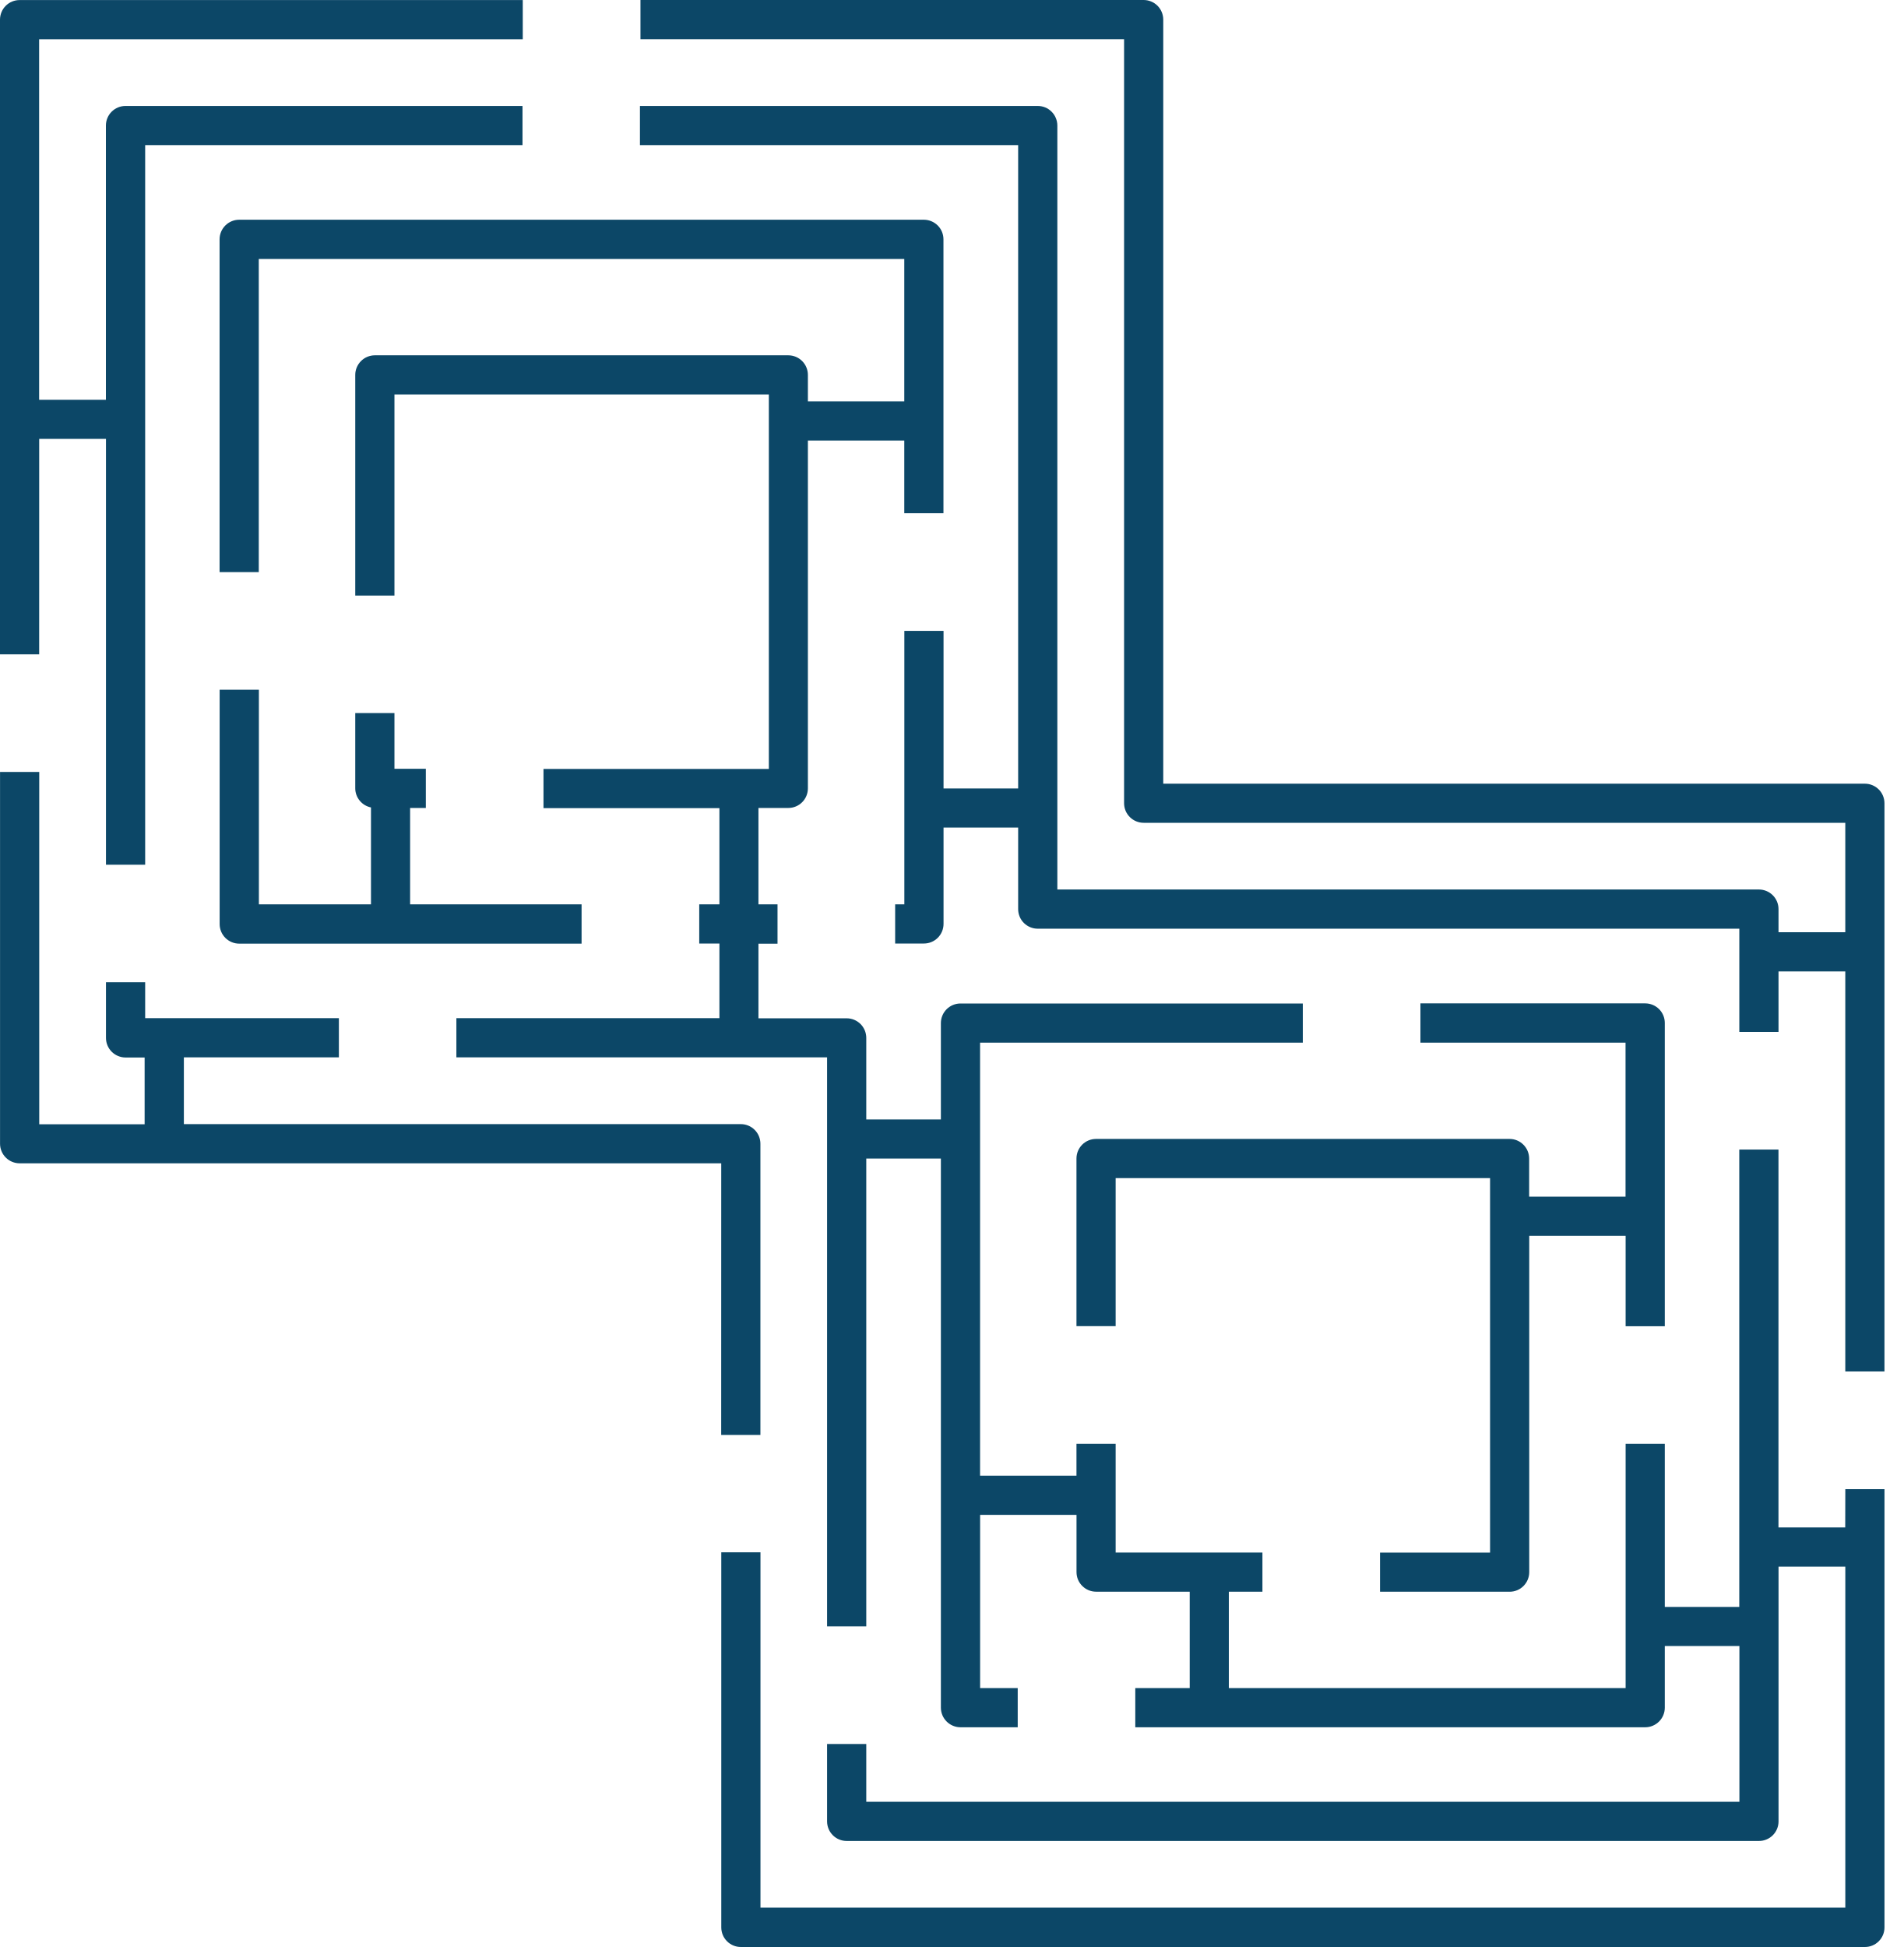
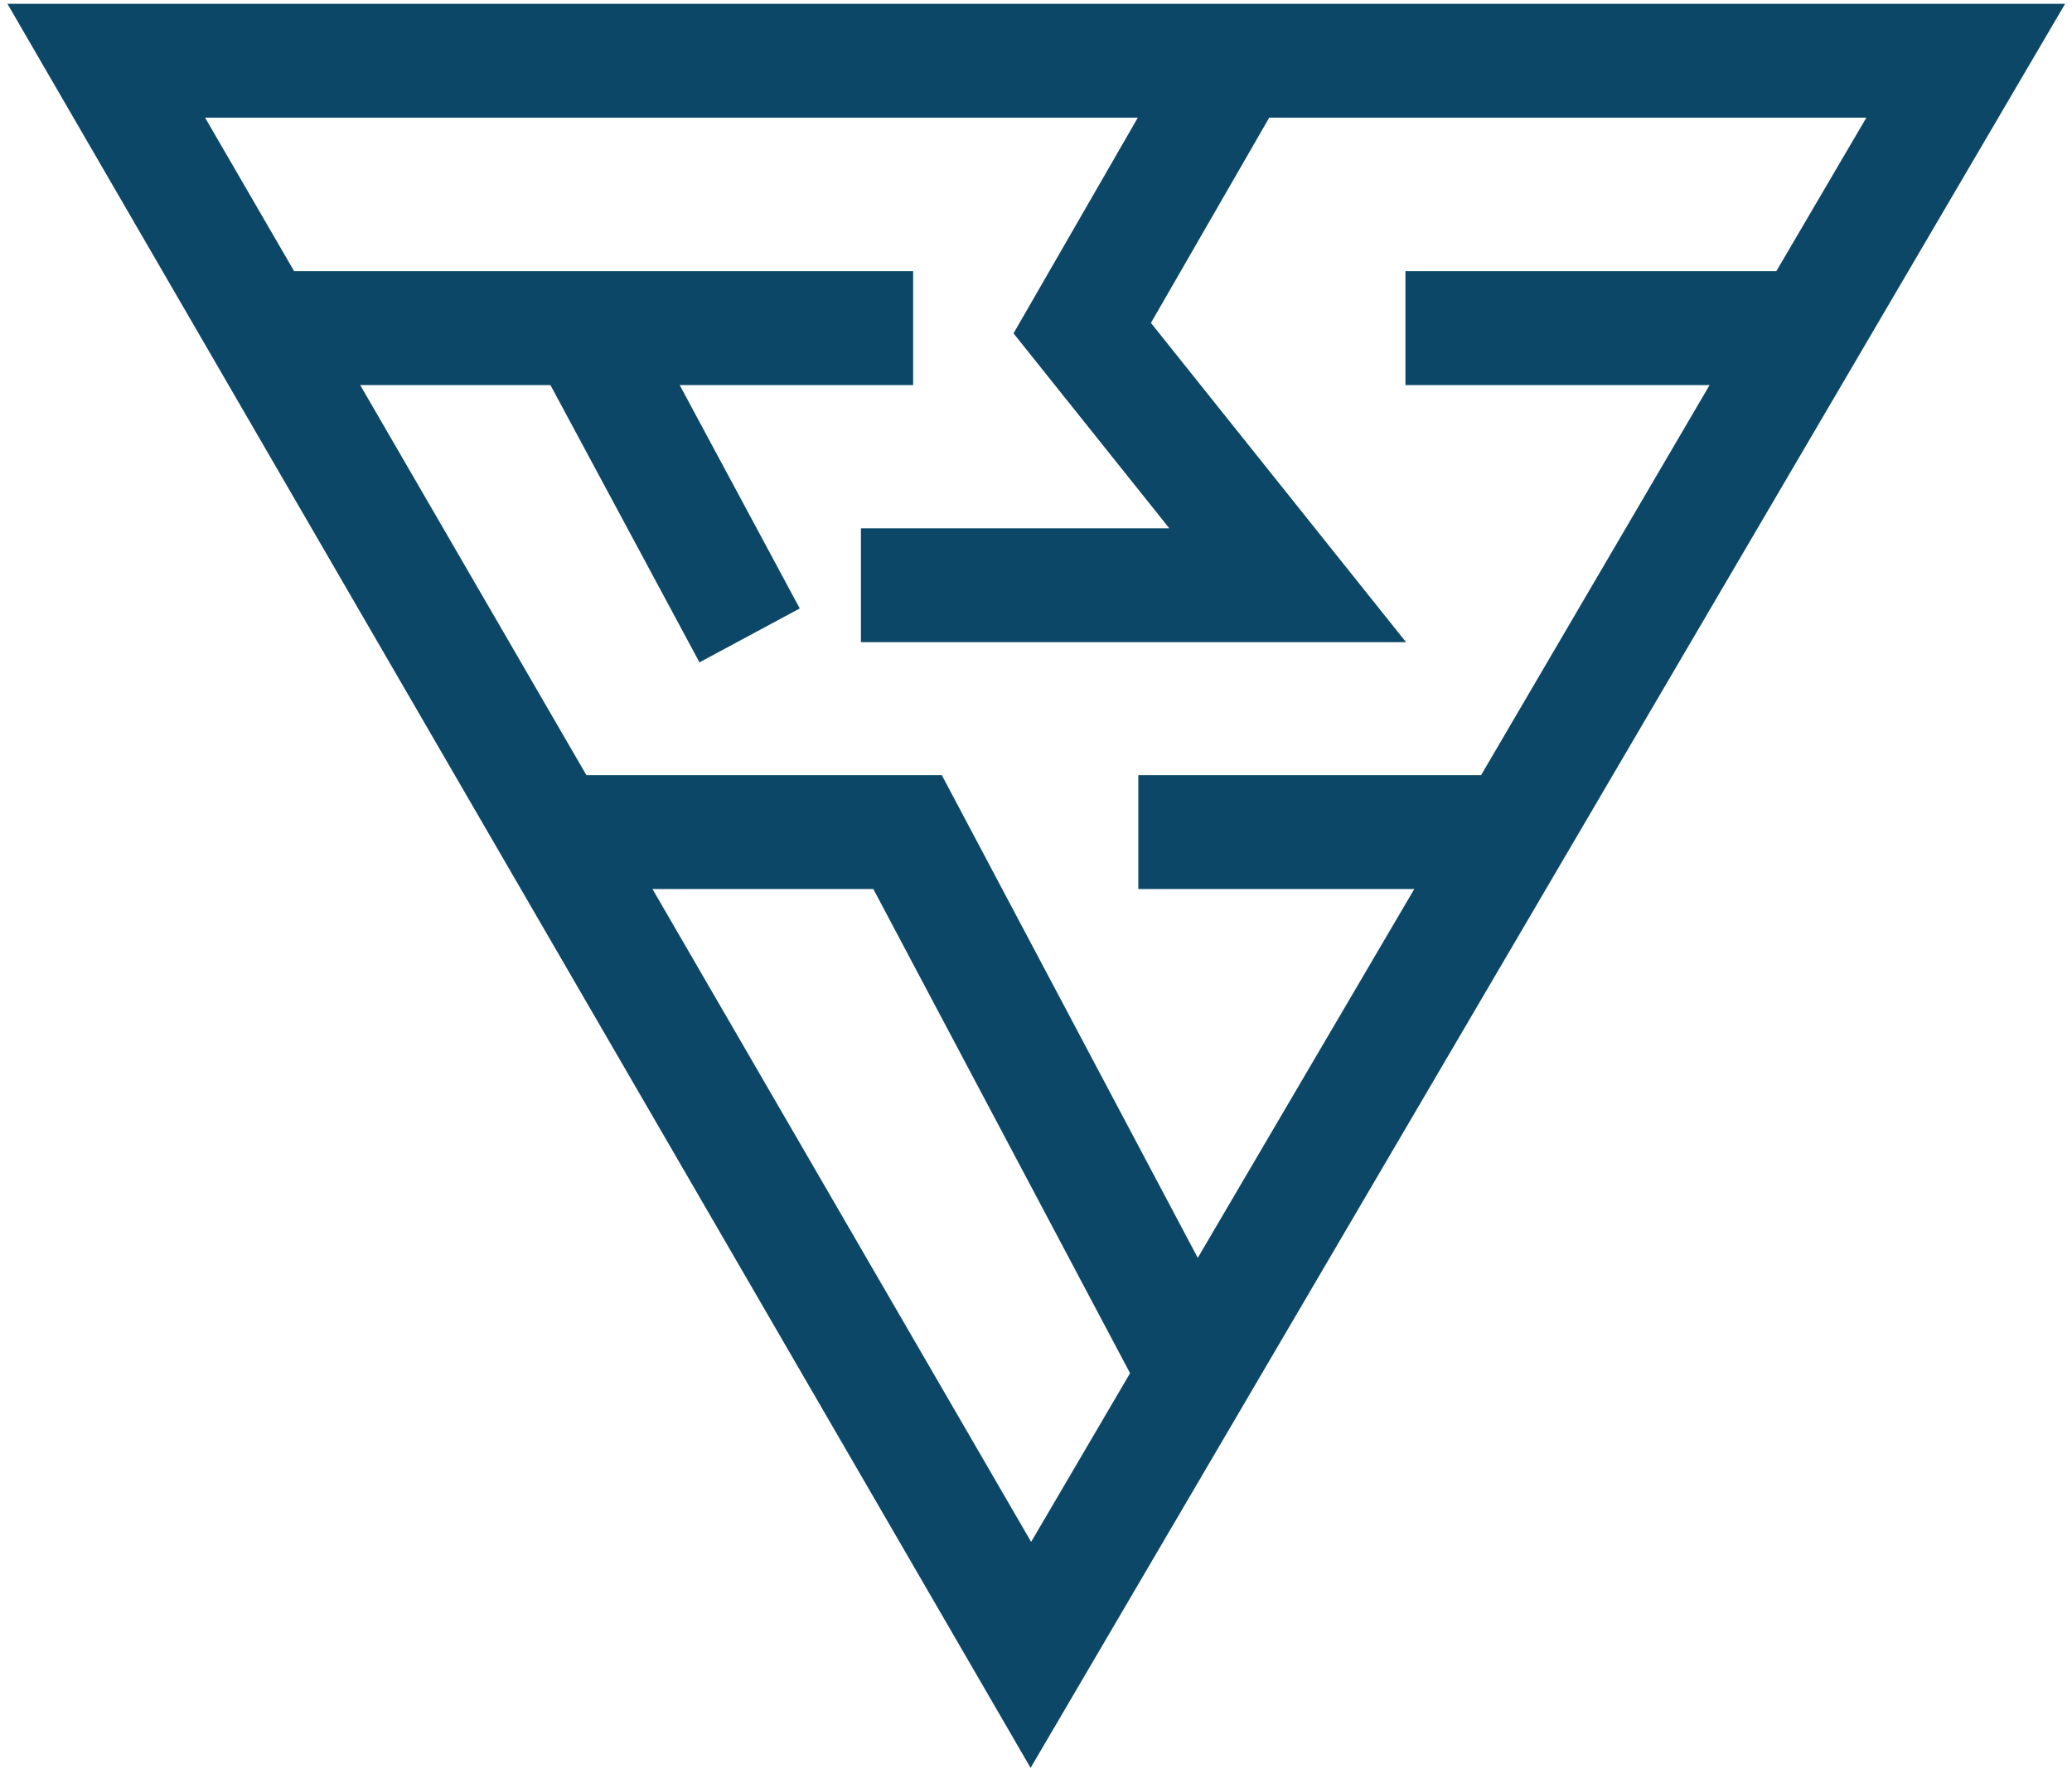
- <svg xmlns="http://www.w3.org/2000/svg" width="88" height="90" viewBox="0 0 88 90" fill="#0C4767">
-   <g id="maze6">
-     <path d="M1.812 20.287H4.899V39.972H6.711V6.709H24.155V4.898H5.801C5.682 4.898 5.564 4.921 5.455 4.966C5.345 5.012 5.245 5.079 5.161 5.163C5.077 5.247 5.01 5.347 4.965 5.456C4.919 5.566 4.896 5.684 4.896 5.803V18.48H1.809V1.815H24.167V0.003H0.905C0.665 0.003 0.435 0.099 0.265 0.268C0.095 0.438 0 0.668 0 0.908V30.248H1.811L1.812 20.287Z" />
-     <path d="M86.21 36.226H53.776V0.905C53.775 0.665 53.68 0.435 53.51 0.265C53.34 0.095 53.109 -1.77698e-07 52.869 0H29.608V1.811H51.965V37.129C51.965 37.248 51.989 37.366 52.034 37.476C52.08 37.586 52.147 37.685 52.231 37.769C52.315 37.853 52.415 37.92 52.525 37.965C52.635 38.011 52.753 38.034 52.871 38.034H85.306V43.093H82.219V42.024C82.219 41.905 82.196 41.787 82.15 41.677C82.105 41.567 82.038 41.467 81.954 41.383C81.87 41.299 81.77 41.232 81.66 41.187C81.55 41.141 81.433 41.117 81.314 41.117H48.88V5.803C48.88 5.684 48.856 5.566 48.81 5.456C48.765 5.346 48.698 5.247 48.614 5.163C48.53 5.078 48.43 5.012 48.32 4.966C48.21 4.921 48.092 4.898 47.973 4.898H29.584V6.709H47.068V36.447H43.619V29.163H41.807V41.803H41.382V43.614H42.712C42.953 43.614 43.183 43.519 43.353 43.349C43.523 43.18 43.618 42.949 43.619 42.709V38.254H47.068V42.024C47.068 42.264 47.163 42.494 47.333 42.664C47.503 42.833 47.733 42.929 47.973 42.929H80.407V47.7H82.219V44.905H85.306V63.397H87.117V37.132C87.117 37.013 87.094 36.895 87.048 36.785C87.003 36.675 86.936 36.575 86.852 36.491C86.767 36.407 86.667 36.34 86.557 36.295C86.447 36.249 86.329 36.226 86.21 36.226Z" />
-     <path d="M33.34 66.33H35.153V52.868C35.153 52.749 35.129 52.631 35.084 52.521C35.038 52.411 34.972 52.311 34.887 52.227C34.803 52.143 34.703 52.077 34.593 52.031C34.483 51.986 34.366 51.962 34.247 51.963H8.5V48.876H15.666V47.065H6.711V45.404H4.899V47.976C4.899 48.095 4.922 48.213 4.968 48.323C5.013 48.433 5.08 48.533 5.164 48.617C5.248 48.701 5.348 48.768 5.458 48.813C5.568 48.859 5.685 48.883 5.804 48.883H6.686V51.969H1.814V35.683H0.002V52.868C0.002 52.987 0.025 53.104 0.071 53.214C0.116 53.324 0.183 53.424 0.267 53.508C0.351 53.593 0.451 53.659 0.561 53.705C0.671 53.75 0.788 53.774 0.907 53.774H33.342L33.34 66.33Z" />
-     <path d="M85.303 70.606H82.217V53.138H80.405V74.279H76.962V66.736H75.151V78.03H56.808V73.576H58.361V71.764H51.575V66.736H49.764V68.214H45.308V48.197H60.228V46.386H44.402C44.162 46.386 43.932 46.481 43.762 46.651C43.592 46.82 43.496 47.051 43.496 47.291V51.746H40.047V47.976C40.047 47.858 40.023 47.74 39.978 47.63C39.932 47.52 39.866 47.42 39.782 47.336C39.697 47.252 39.598 47.186 39.488 47.14C39.378 47.095 39.26 47.071 39.142 47.071H35.062V43.622H35.944V41.803H35.062V37.348H36.443C36.562 37.348 36.679 37.325 36.789 37.279C36.899 37.234 36.999 37.167 37.083 37.083C37.167 36.999 37.234 36.899 37.279 36.789C37.325 36.679 37.348 36.561 37.348 36.442V20.365H41.804V23.724H43.615V11.063C43.615 10.823 43.52 10.592 43.35 10.423C43.18 10.253 42.949 10.157 42.709 10.157H11.058C10.817 10.157 10.587 10.253 10.417 10.423C10.247 10.592 10.151 10.823 10.151 11.063V26.446H11.963V11.97H41.804V18.554H37.348V17.33C37.348 17.211 37.325 17.094 37.279 16.984C37.234 16.874 37.167 16.774 37.083 16.69C36.999 16.605 36.899 16.539 36.789 16.493C36.679 16.448 36.562 16.424 36.443 16.424H17.329C17.21 16.424 17.093 16.448 16.983 16.493C16.873 16.539 16.773 16.605 16.689 16.69C16.605 16.774 16.538 16.874 16.492 16.984C16.447 17.093 16.423 17.211 16.423 17.33V27.531H18.235V18.235H35.543V35.543H25.125V37.355H33.258V41.803H32.325V43.614H33.258V47.064H21.098V48.875H38.235V75.181H40.047V53.553H43.496V78.937C43.496 79.177 43.592 79.407 43.762 79.577C43.932 79.747 44.162 79.843 44.402 79.843H47.048V78.03H45.31V70.024H49.766V72.67C49.766 72.788 49.789 72.906 49.834 73.016C49.88 73.126 49.947 73.226 50.031 73.31C50.115 73.394 50.215 73.461 50.324 73.507C50.434 73.552 50.552 73.576 50.671 73.576H54.999V78.03H52.483V79.843H76.056C76.296 79.843 76.527 79.747 76.697 79.577C76.867 79.407 76.962 79.177 76.962 78.937V76.087H80.411V83.288H40.047V80.615H38.235V84.194C38.235 84.313 38.259 84.43 38.304 84.54C38.35 84.65 38.417 84.75 38.501 84.834C38.585 84.918 38.685 84.985 38.795 85.03C38.905 85.076 39.023 85.099 39.142 85.099H81.315C81.434 85.099 81.552 85.076 81.661 85.03C81.771 84.985 81.871 84.918 81.955 84.834C82.039 84.75 82.106 84.65 82.151 84.54C82.197 84.43 82.22 84.313 82.22 84.194V72.417H85.307V88.181H35.156V71.756H33.344V89.095C33.344 89.335 33.44 89.565 33.609 89.735C33.779 89.905 34.01 90 34.25 90H86.213C86.453 90 86.683 89.905 86.853 89.735C87.023 89.565 87.118 89.335 87.118 89.095V68.834H85.307L85.303 70.606Z" />
-     <path d="M10.154 31.882V42.715C10.154 42.955 10.249 43.185 10.419 43.355C10.589 43.525 10.82 43.62 11.06 43.62H26.886V41.803H18.959V37.348H19.686V35.536H18.235V32.961H16.423V36.442C16.424 36.65 16.497 36.852 16.63 37.012C16.762 37.173 16.946 37.283 17.15 37.324V41.803H11.968V31.882H10.154Z" />
-     <path d="M69.787 52.647H50.669C50.55 52.647 50.432 52.671 50.322 52.716C50.212 52.762 50.112 52.828 50.028 52.913C49.944 52.997 49.878 53.097 49.832 53.207C49.787 53.317 49.764 53.434 49.764 53.553V61.301H51.575V54.459H68.884V71.767H63.797V73.578H69.789C70.029 73.578 70.26 73.483 70.43 73.312C70.599 73.143 70.695 72.912 70.695 72.672V57.126H75.151V61.306H76.962V47.286C76.962 47.046 76.867 46.816 76.697 46.646C76.527 46.477 76.296 46.381 76.056 46.381H65.665V48.197H75.147V55.314H70.691V53.558C70.691 53.438 70.668 53.32 70.623 53.21C70.578 53.1 70.511 52.999 70.427 52.915C70.343 52.83 70.244 52.763 70.134 52.717C70.024 52.671 69.906 52.647 69.787 52.647Z" />
-   </g>
+ <svg xmlns="http://www.w3.org/2000/svg" width="273" height="233" viewBox="0 0 273 233" fill="#0c4767">
+   <path fill-rule="evenodd" clip-rule="evenodd" d="M0.979 0.5H272.094L244.809 47.017L244.807 47.02L135.787 232.885L0.979 0.5ZM157.814 165.697L186.341 117.113H149.981V102.113H195.144L225.251 50.726H185.174V35.726H234.042L245.906 15.5H167.229L151.644 42.539L185.259 84.597H113.434V69.597H154.067L133.539 43.912L149.915 15.5H27.021L38.755 35.726H120.312V50.726H89.554L105.373 80.152L92.161 87.254L72.524 50.726H47.456L77.266 102.113H124.092L157.814 165.697ZM85.968 117.113L135.859 203.115L148.894 180.893L115.068 117.113H85.968Z" />
</svg>
